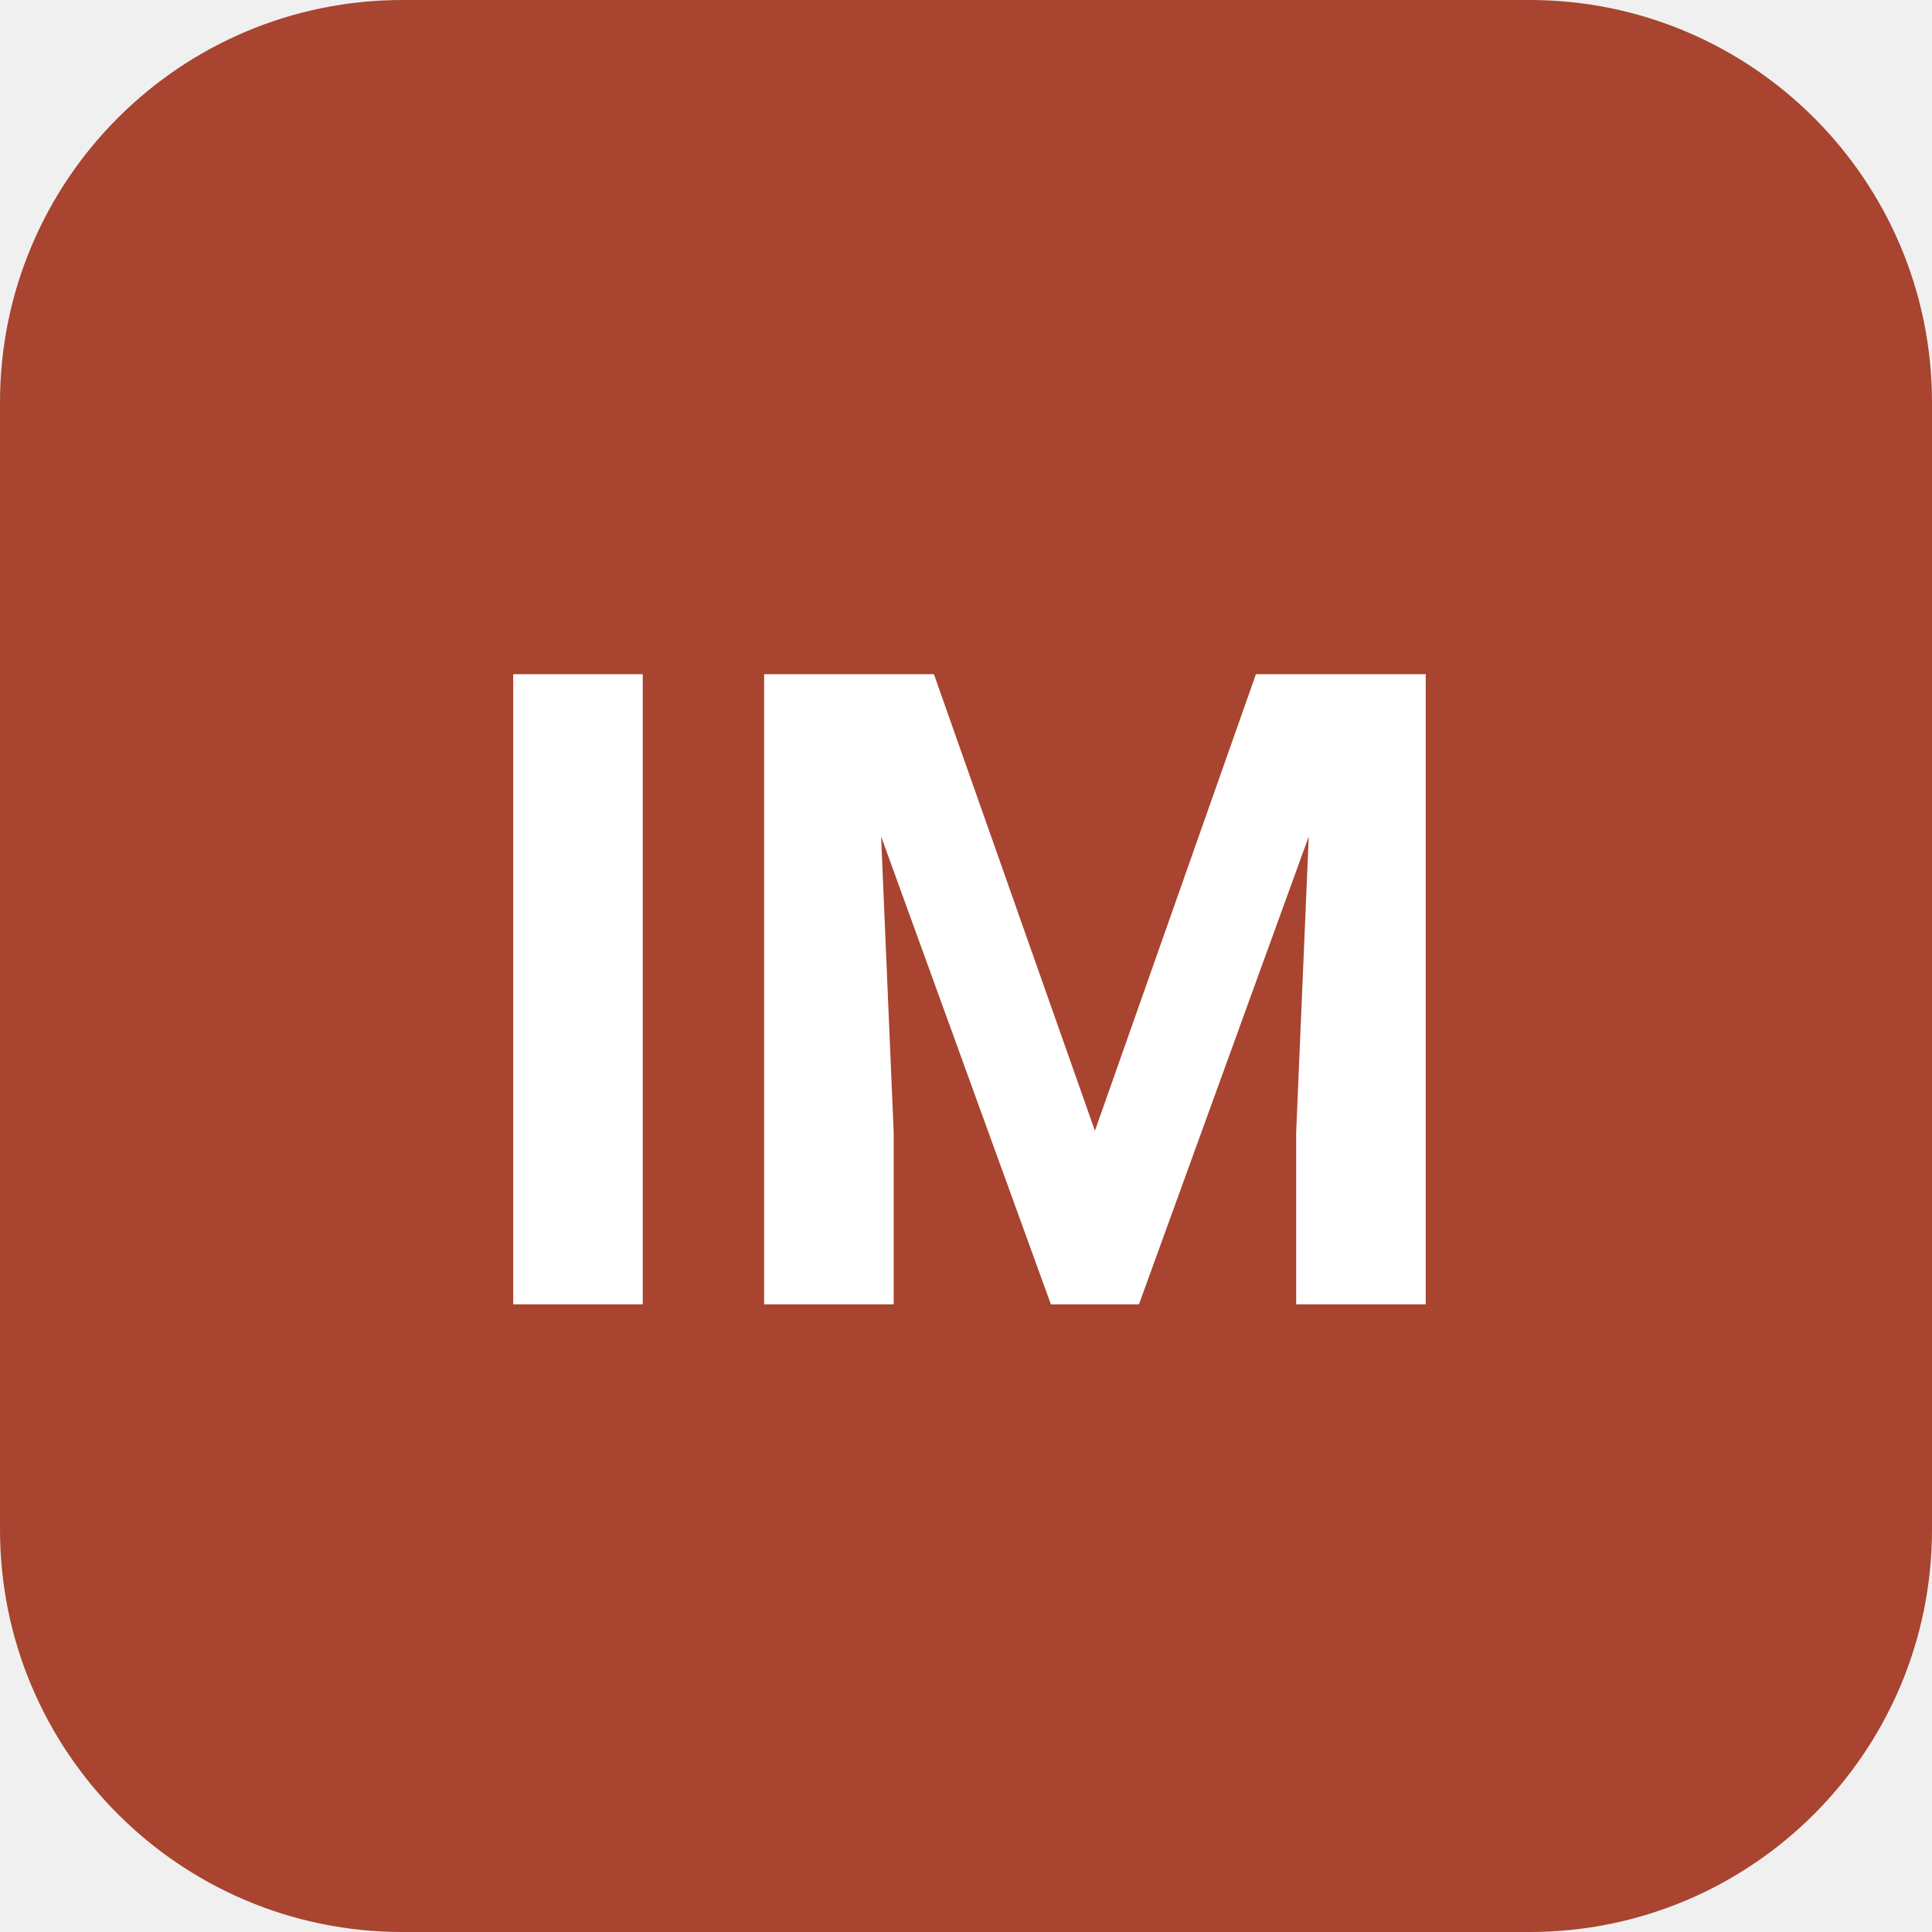
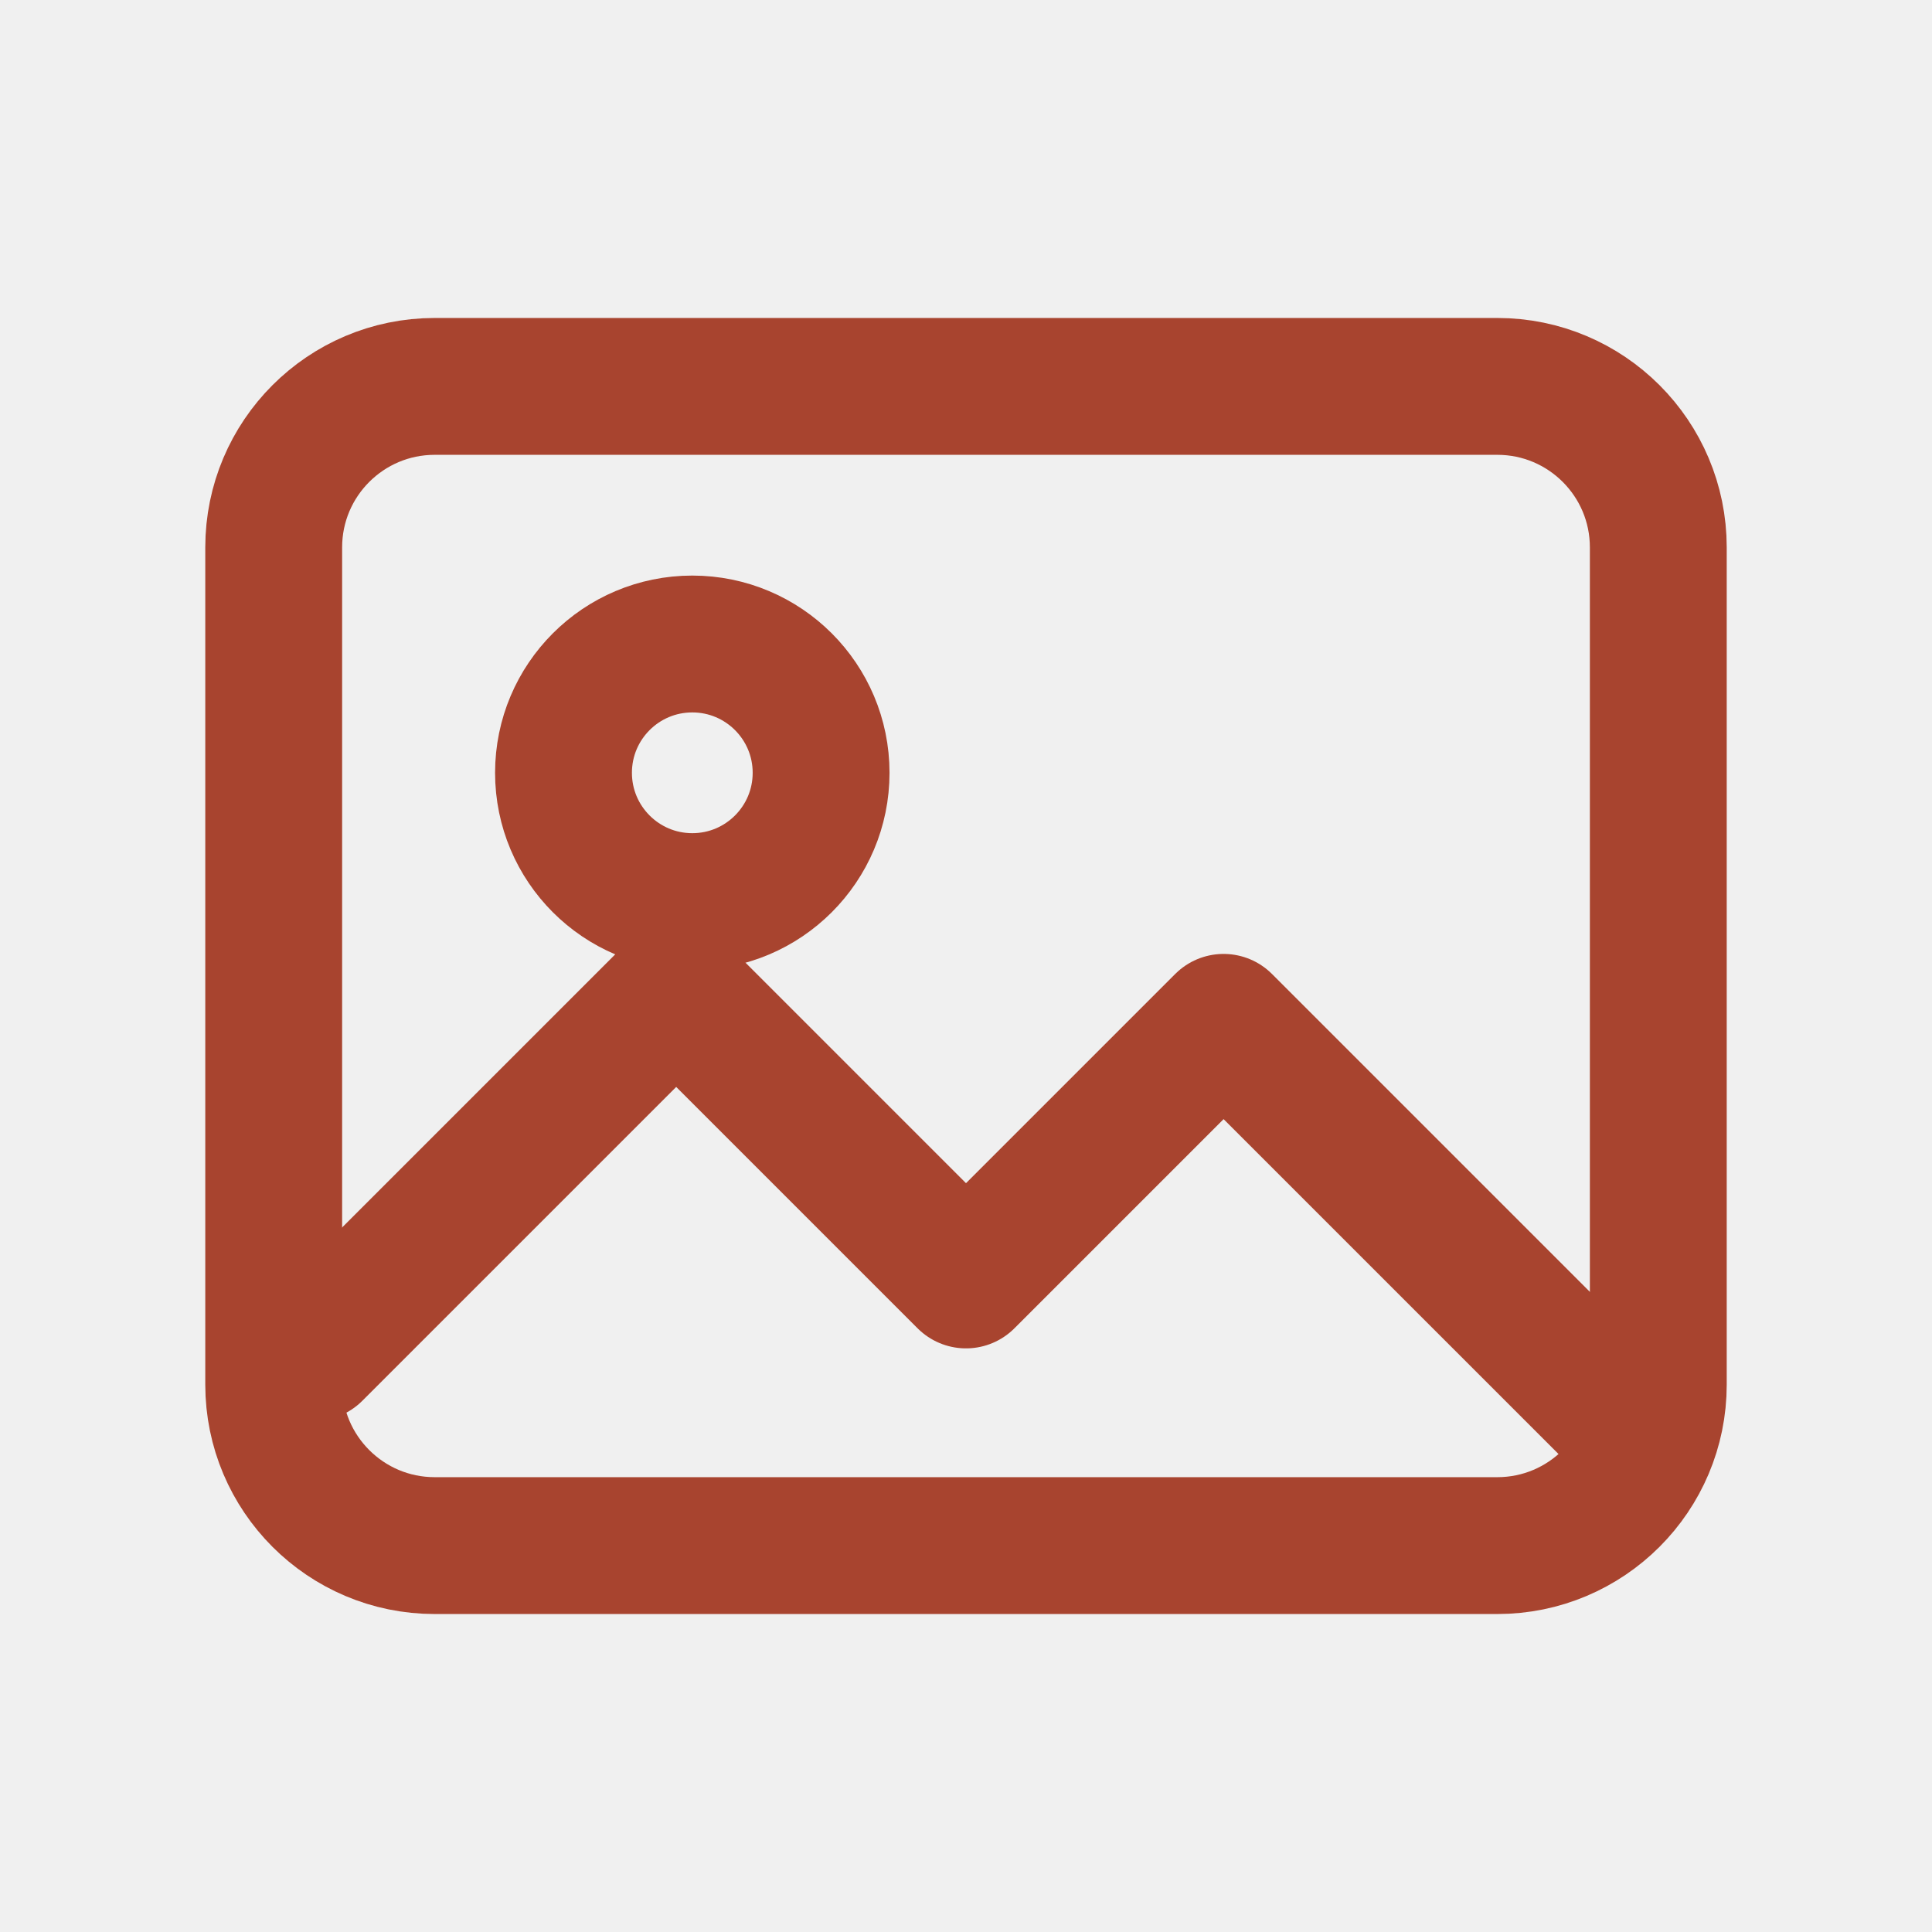
- <svg xmlns="http://www.w3.org/2000/svg" viewBox="0 0 24 24" role="img" aria-label="IM">
-   <rect width="24" height="24" rx="5" fill="#a8442f" />
-   <text x="12" y="16.2" text-anchor="middle" font-family="system-ui, -apple-system, 'Segoe UI', Roboto, sans-serif" font-size="11" font-weight="700" fill="#ffffff">IM</text>
+ <svg xmlns="http://www.w3.org/2000/svg" viewBox="0 0 24 24" role="img" aria-label="imagemagick">
+   <rect x="3.4" y="4.8" width="17.2" height="14.4" rx="2" fill="none" stroke="#a8442f" stroke-width="1.7" />
+   <circle cx="8.6" cy="9.6" r="1.6" fill="none" stroke="#a8442f" stroke-width="1.7" />
+   <path d="M3.9 16.8l4.5-4.5 3.6 3.6 3.2-3.2 4.9 4.9" fill="none" stroke="#a8442f" stroke-width="1.7" stroke-linecap="round" stroke-linejoin="round" />
</svg>
